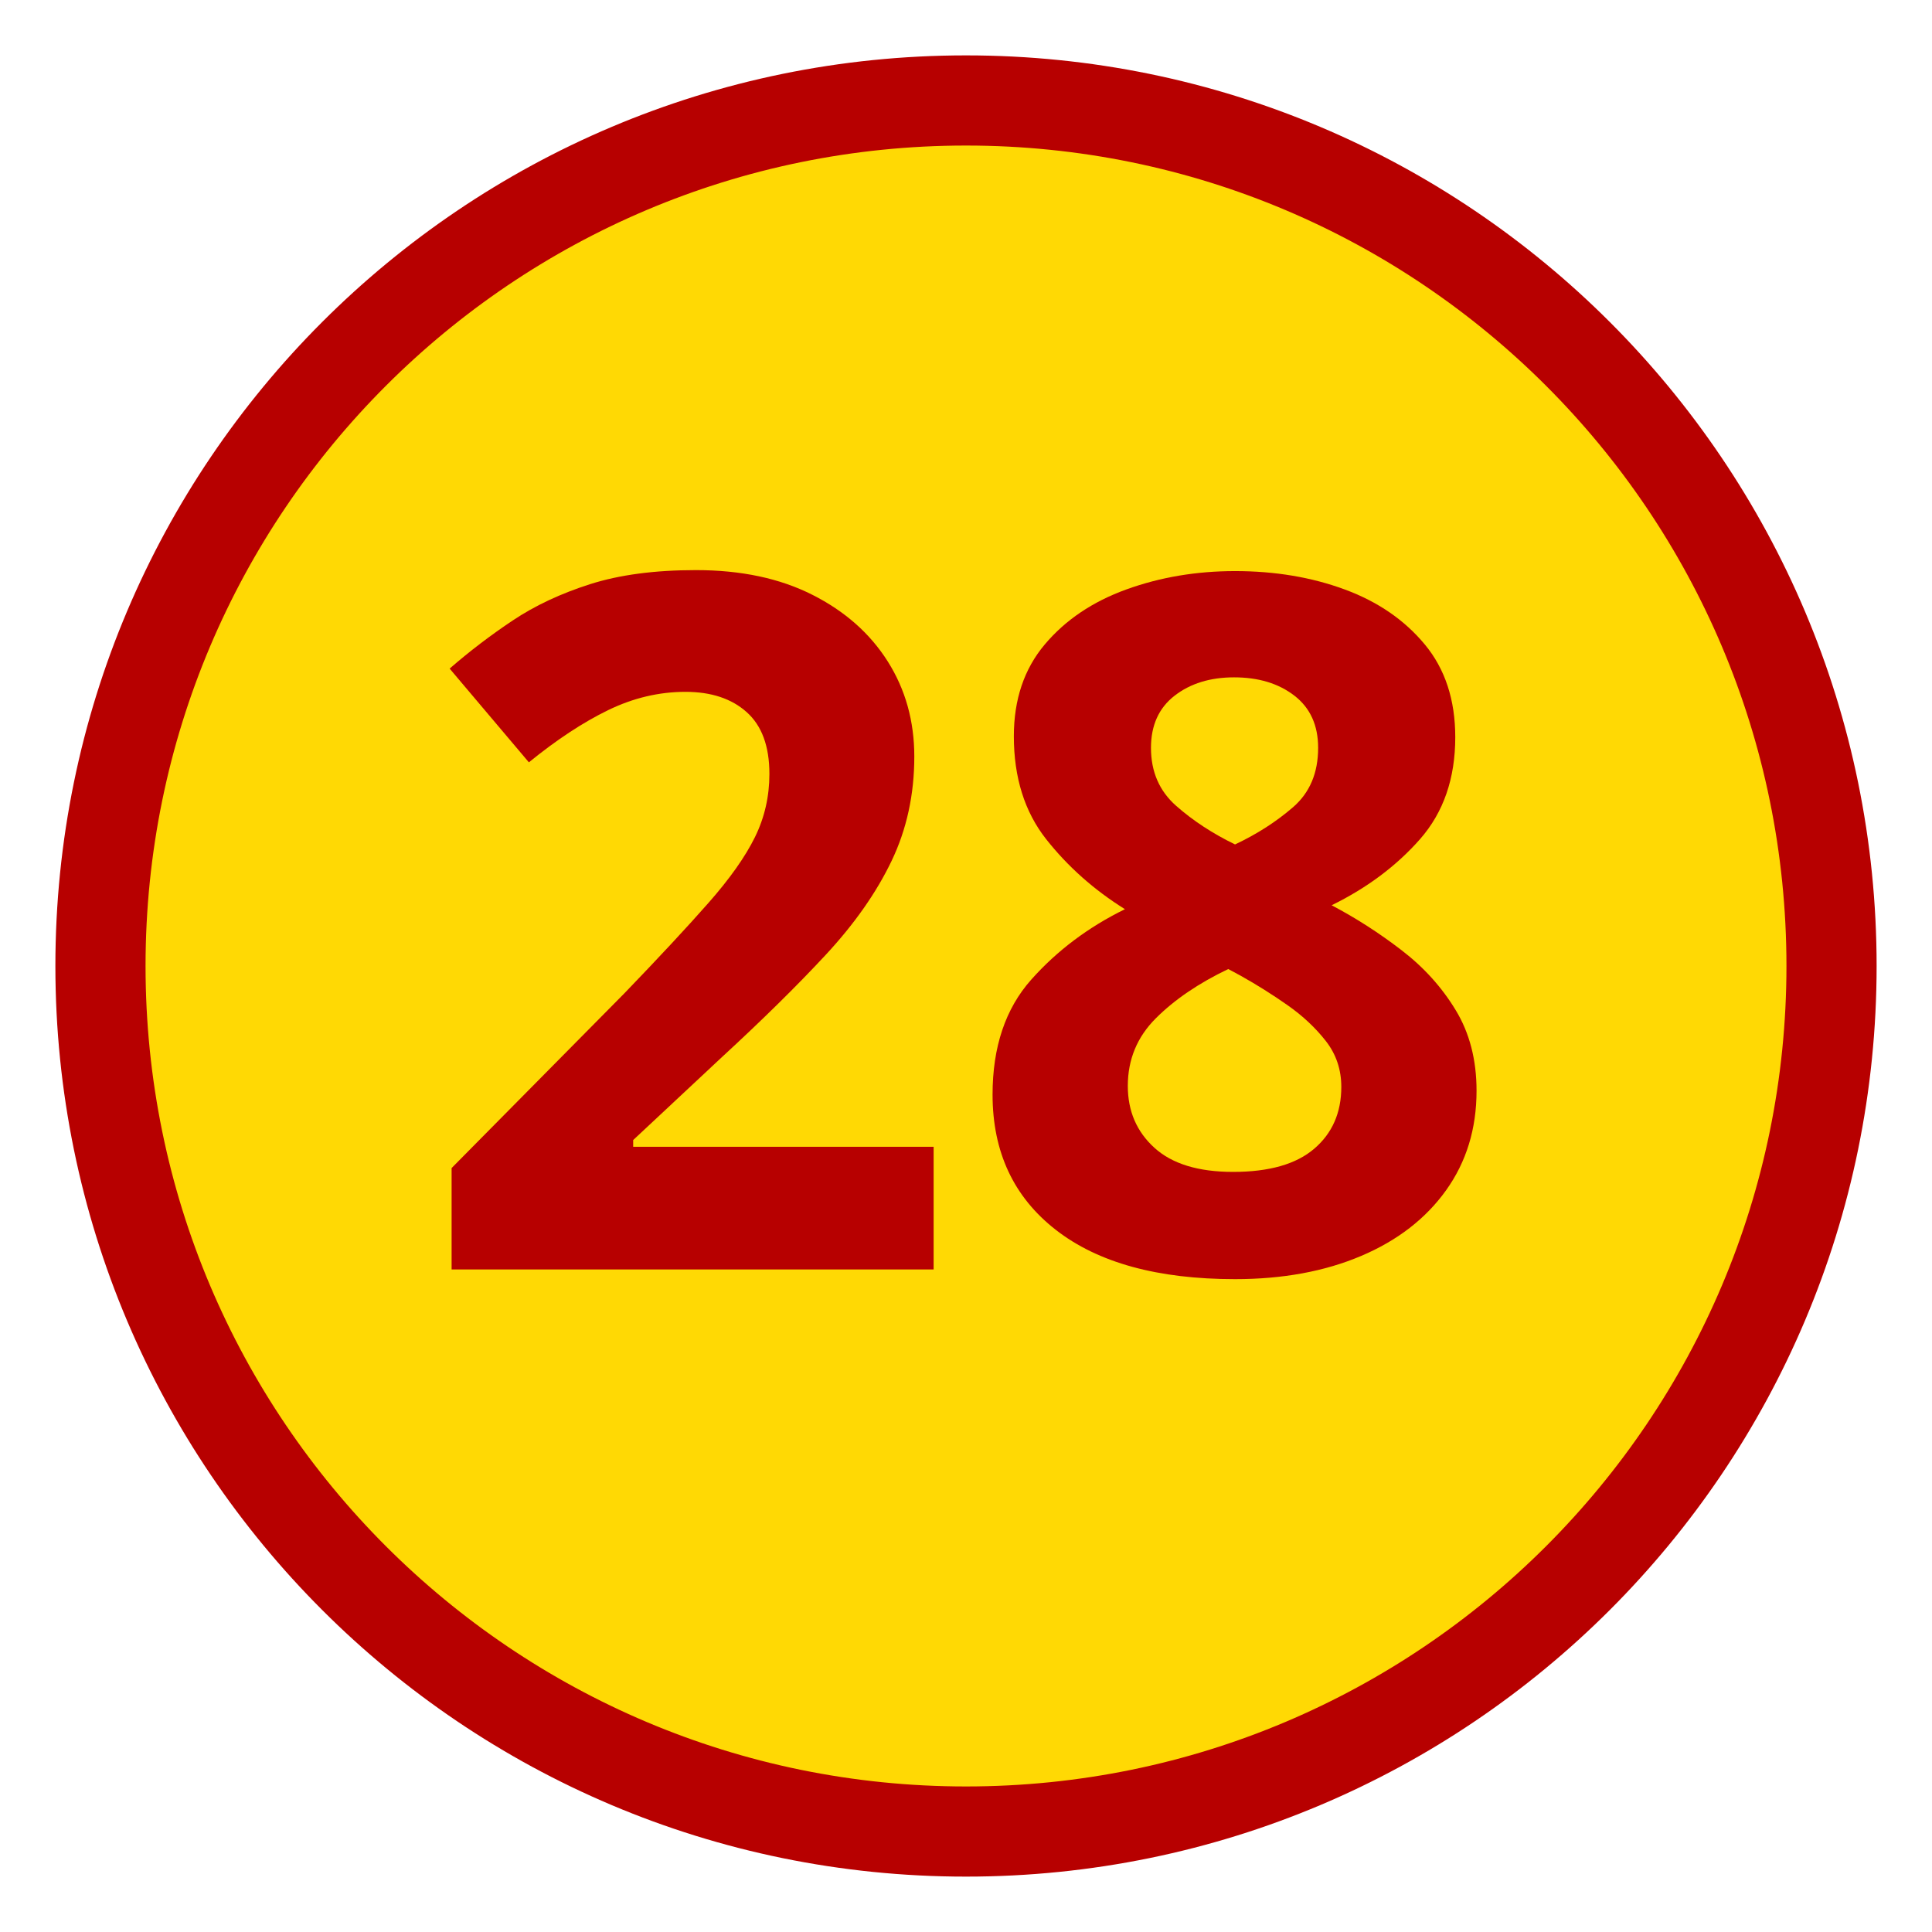
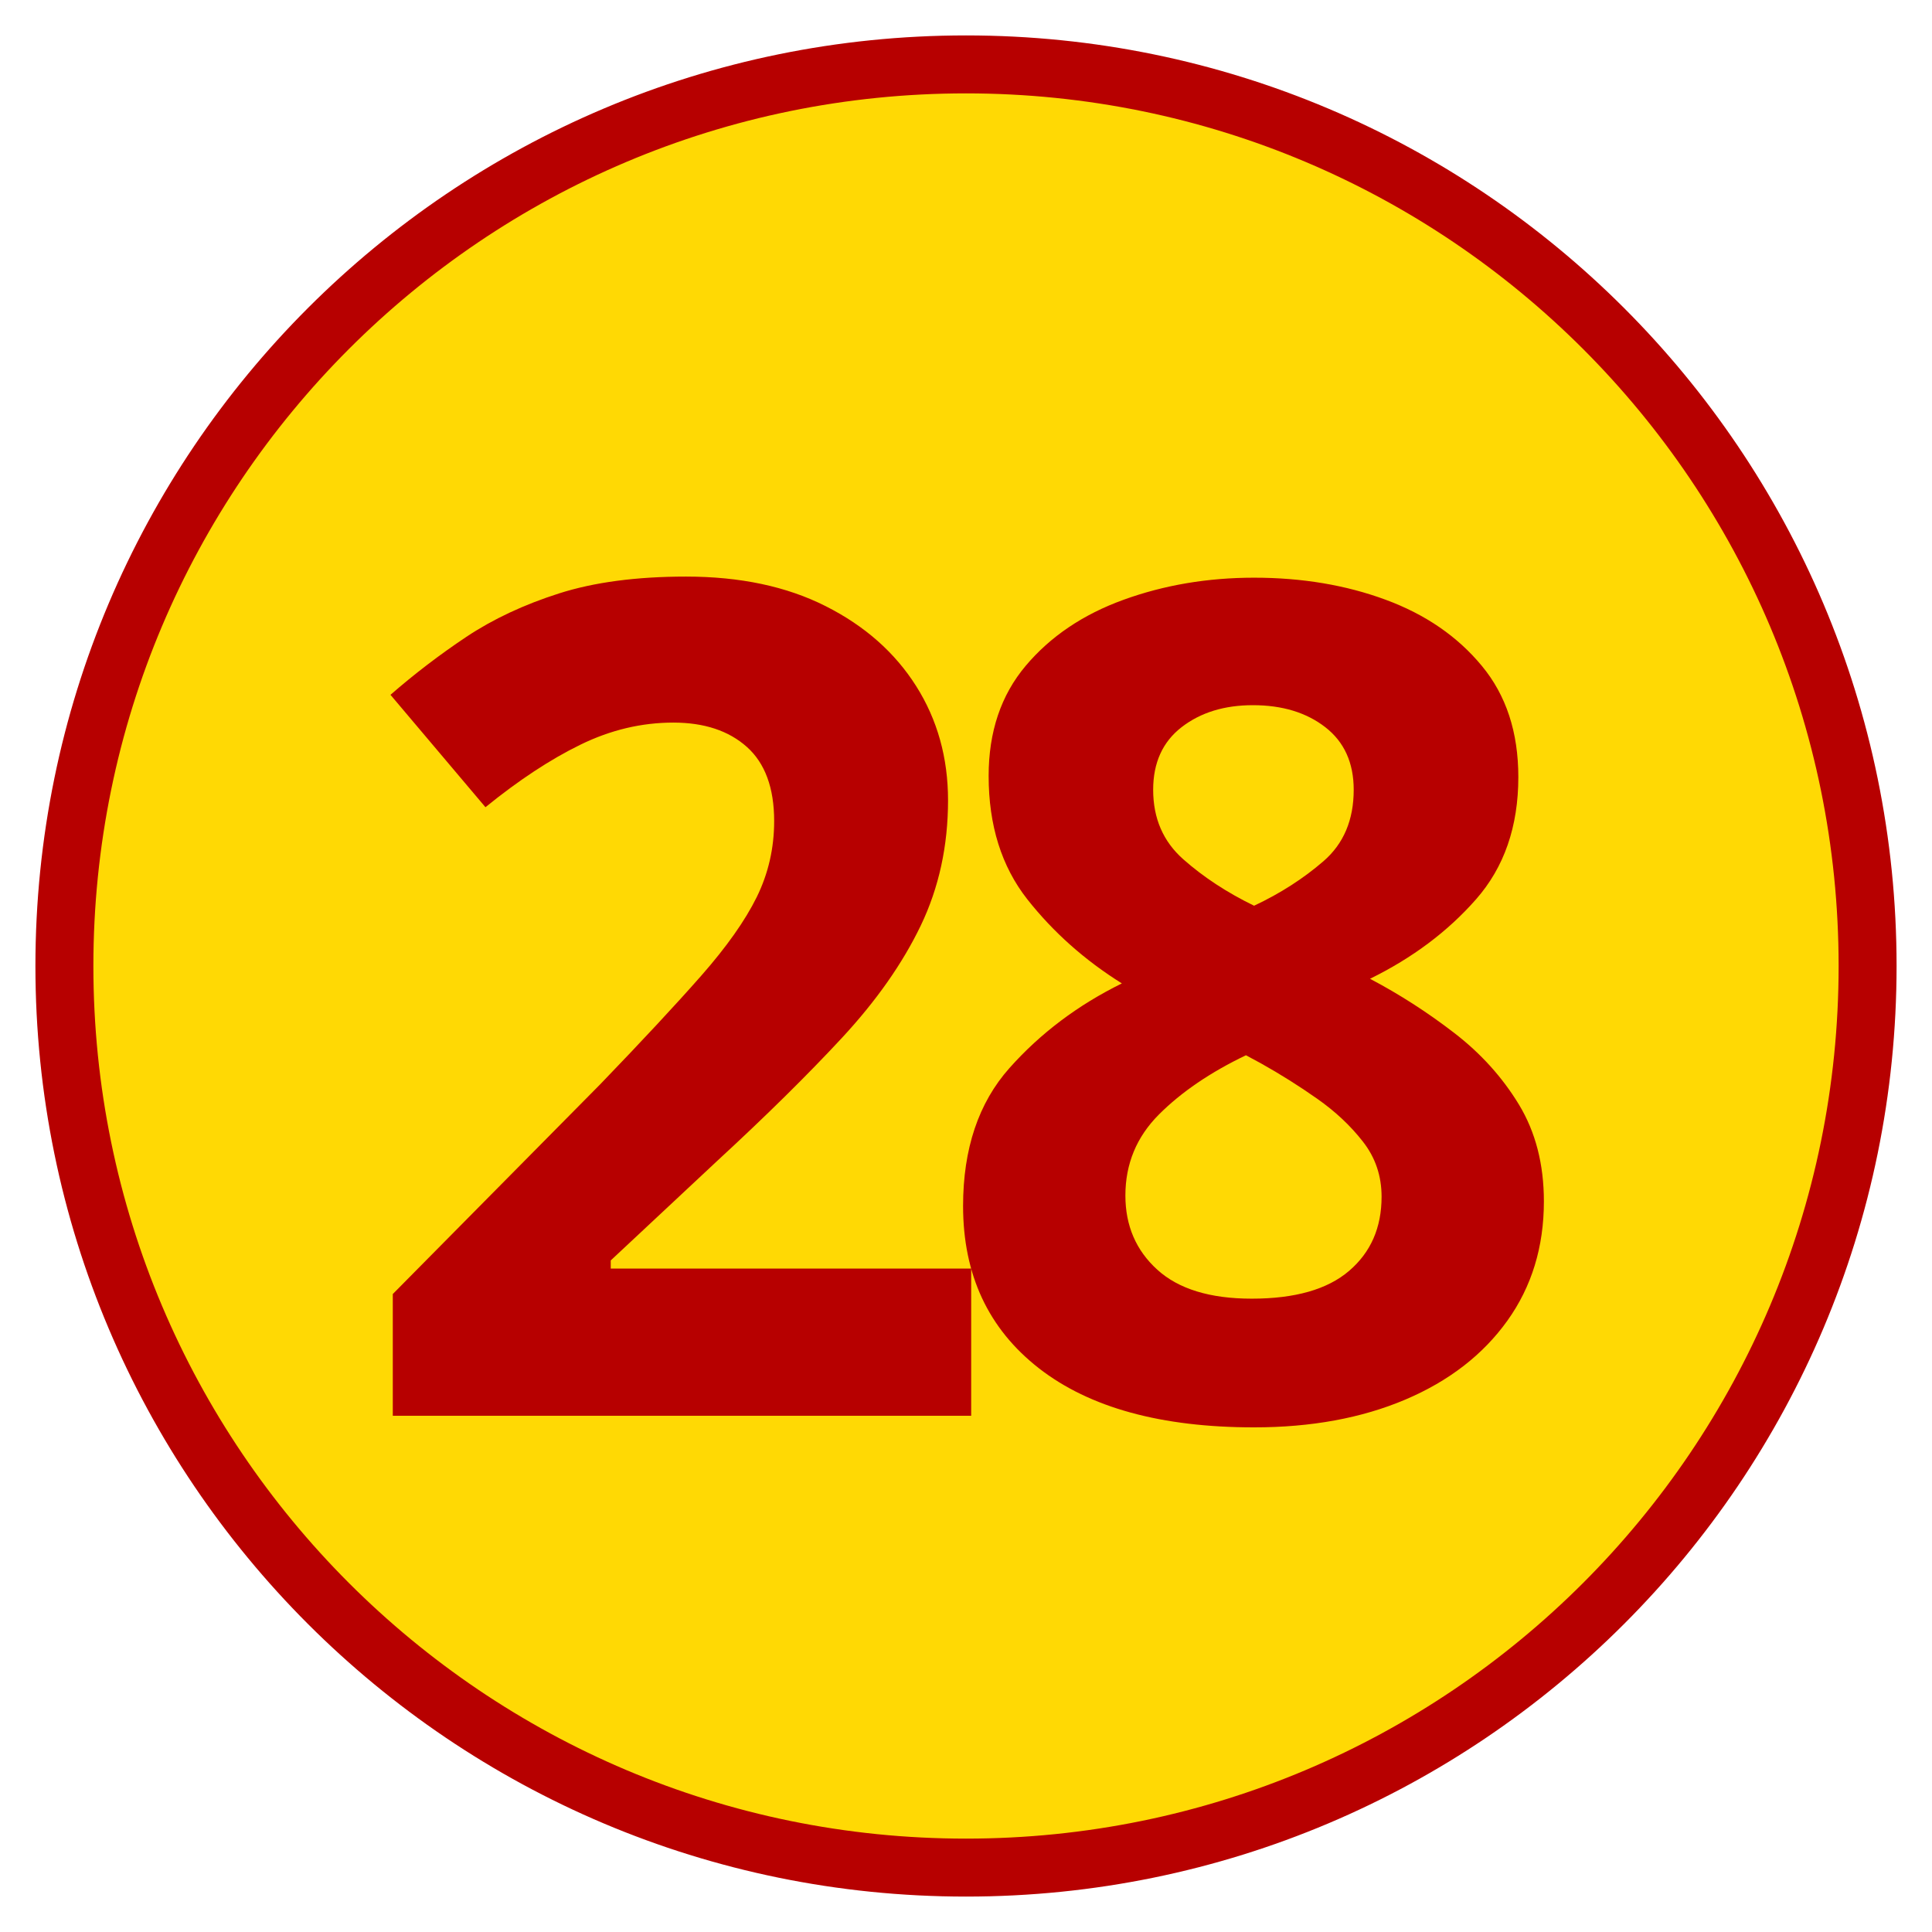
- <svg xmlns="http://www.w3.org/2000/svg" version="1.1" width="300" height="300" viewBox="0 0 300 300" xml:space="preserve">
-   <defs>
- </defs>
-   <rect x="0" y="0" width="100%" height="100%" fill="transparent" />
-   <g transform="matrix(0 0 0 0 0 0)" id="11b22f8f-5568-4084-ba94-a0823e973087">
- </g>
-   <g transform="matrix(1 0 0 1 150 150)" id="39714ed3-390d-4cb6-8cbe-31d7cea4ccdf">
-     <rect style="stroke: none; stroke-width: 1; stroke-dasharray: none; stroke-linecap: butt; stroke-dashoffset: 0; stroke-linejoin: miter; stroke-miterlimit: 4; fill: rgb(255,255,255); fill-rule: nonzero; opacity: 1; visibility: hidden;" vector-effect="non-scaling-stroke" x="-150" y="-150" rx="0" ry="0" width="300" height="300" />
-   </g>
-   <g transform="matrix(3.84 0 0 3.84 150 150)" id="aef3dfdd-9eac-45e5-80f0-e0578921c6d1">
-     <circle style="stroke: rgb(183,0,0); stroke-width: 14; stroke-dasharray: none; stroke-linecap: butt; stroke-dashoffset: 0; stroke-linejoin: miter; stroke-miterlimit: 4; fill: rgb(255,217,4); fill-rule: nonzero; opacity: 1;" vector-effect="non-scaling-stroke" cx="0" cy="0" r="35" />
-   </g>
-   <g transform="matrix(0.75 0 0 0.75 150 150)" style="" id="857d2720-fed0-4acb-89a5-2566f2bc78a9">
-     <text xml:space="preserve" font-family="Amasis MT Medium" font-size="200" font-style="normal" font-weight="600" style="stroke: none; stroke-width: 1; stroke-dasharray: none; stroke-linecap: butt; stroke-dashoffset: 0; stroke-linejoin: miter; stroke-miterlimit: 4; fill: rgb(183,0,0); fill-rule: nonzero; opacity: 1; white-space: pre;">
-       <tspan x="-114.5" y="62.83">2</tspan>
-       <tspan x="-1.5" y="62.83">8</tspan>
-     </text>
+ <svg xmlns="http://www.w3.org/2000/svg" xml:space="preserve" style="shape-rendering:geometricPrecision; text-rendering:geometricPrecision; image-rendering:optimizeQuality; fill-rule:evenodd; clip-rule:evenodd" viewBox="0 0 300 300">
+   <g id="HM3">
+     <circle style="stroke: rgb(183,0,0); stroke-width: 3%; stroke-dasharray: none; stroke-linecap: butt; stroke-dashoffset: 0; stroke-linejoin: miter; stroke-miterlimit: 4; fill: rgb(255,217,4); fill-rule: nonzero; opacity: 1;" vector-effect="non-scaling-stroke" cx="150" cy="150" r="140" />
+     <text x="50%" y="50%" text-anchor="middle" dominant-baseline="central" font-family="Amasis MT Medium" letter-spacing="-0.075em" font-size="180" font-style="normal" font-weight="550" style="stroke: none; fill: rgb(183,0,0);">28</text>
  </g>
</svg>
